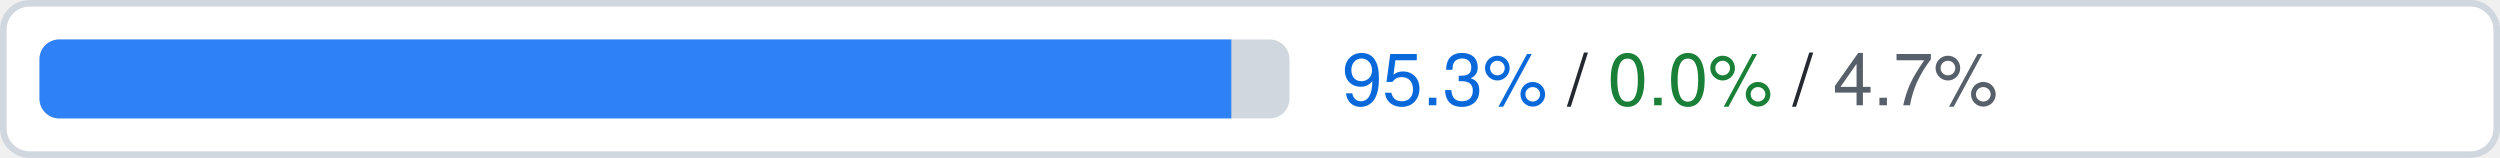
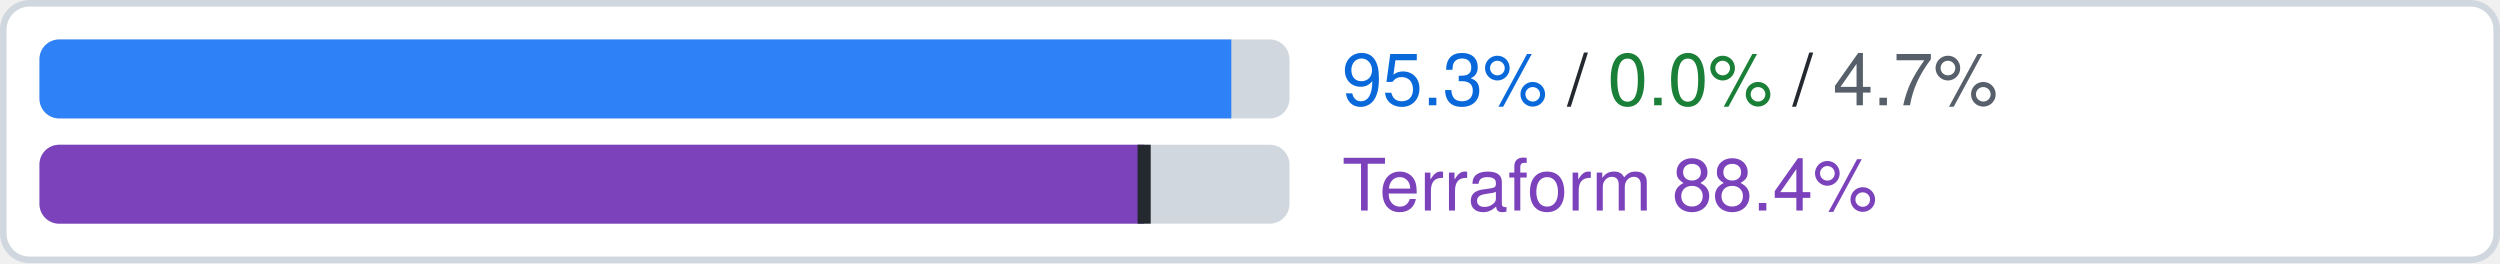
- <svg xmlns="http://www.w3.org/2000/svg" width="380" height="24" viewBox="0 0 380 24" role="img" aria-label="composer.googleapis.com: official 95.3%, ours beyond official 0.0%, uncovered 4.7% of 86 attributes">
-   <rect x="0.5" y="0.5" width="379" height="23" rx="4" fill="#ffffff" stroke="#d0d7de" />
+ <svg xmlns="http://www.w3.org/2000/svg" width="380" height="40" viewBox="0 0 380 40" role="img" aria-label="composer.googleapis.com: official 95.3%, ours beyond official 0.0%, uncovered 4.7% of 86 attributes; Terraform google-beta 88.4% (L1 88.4%), an estimate">
+   <rect x="0.5" y="0.5" width="379" height="39" rx="4" fill="#ffffff" stroke="#d0d7de" />
  <clipPath id="c">
    <rect x="6" y="6" width="190" height="12" rx="3" />
  </clipPath>
  <g clip-path="url(#c)">
    <rect x="6" y="6" width="190" height="12" fill="#d0d7de" />
    <rect x="6.00" y="6" width="181.16" height="12" fill="#2f81f7" />
  </g>
  <text x="204" y="16" font-family="-apple-system,BlinkMacSystemFont,Segoe UI,Helvetica,Arial,sans-serif" font-size="11" fill="#24292f">
    <tspan fill="#0969da">95.3%</tspan> / <tspan fill="#1a7f37">0.0%</tspan> / <tspan fill="#57606a">4.7%</tspan>
  </text>
+   <clipPath id="t">
+     <rect x="6" y="22" width="190" height="12" rx="3" />
+   </clipPath>
+   <g clip-path="url(#t)">
+     <rect x="6" y="22" width="190" height="12" fill="#d0d7de" />
+     <rect x="6" y="22" width="167.91" height="12" fill="#7b42bc" />
+     <rect x="172.91" y="22" width="2" height="12" fill="#24292f" />
+   </g>
+   <text x="204" y="32" font-family="-apple-system,BlinkMacSystemFont,Segoe UI,Helvetica,Arial,sans-serif" font-size="11" fill="#7b42bc">Terraform 88.4%</text>
</svg>
